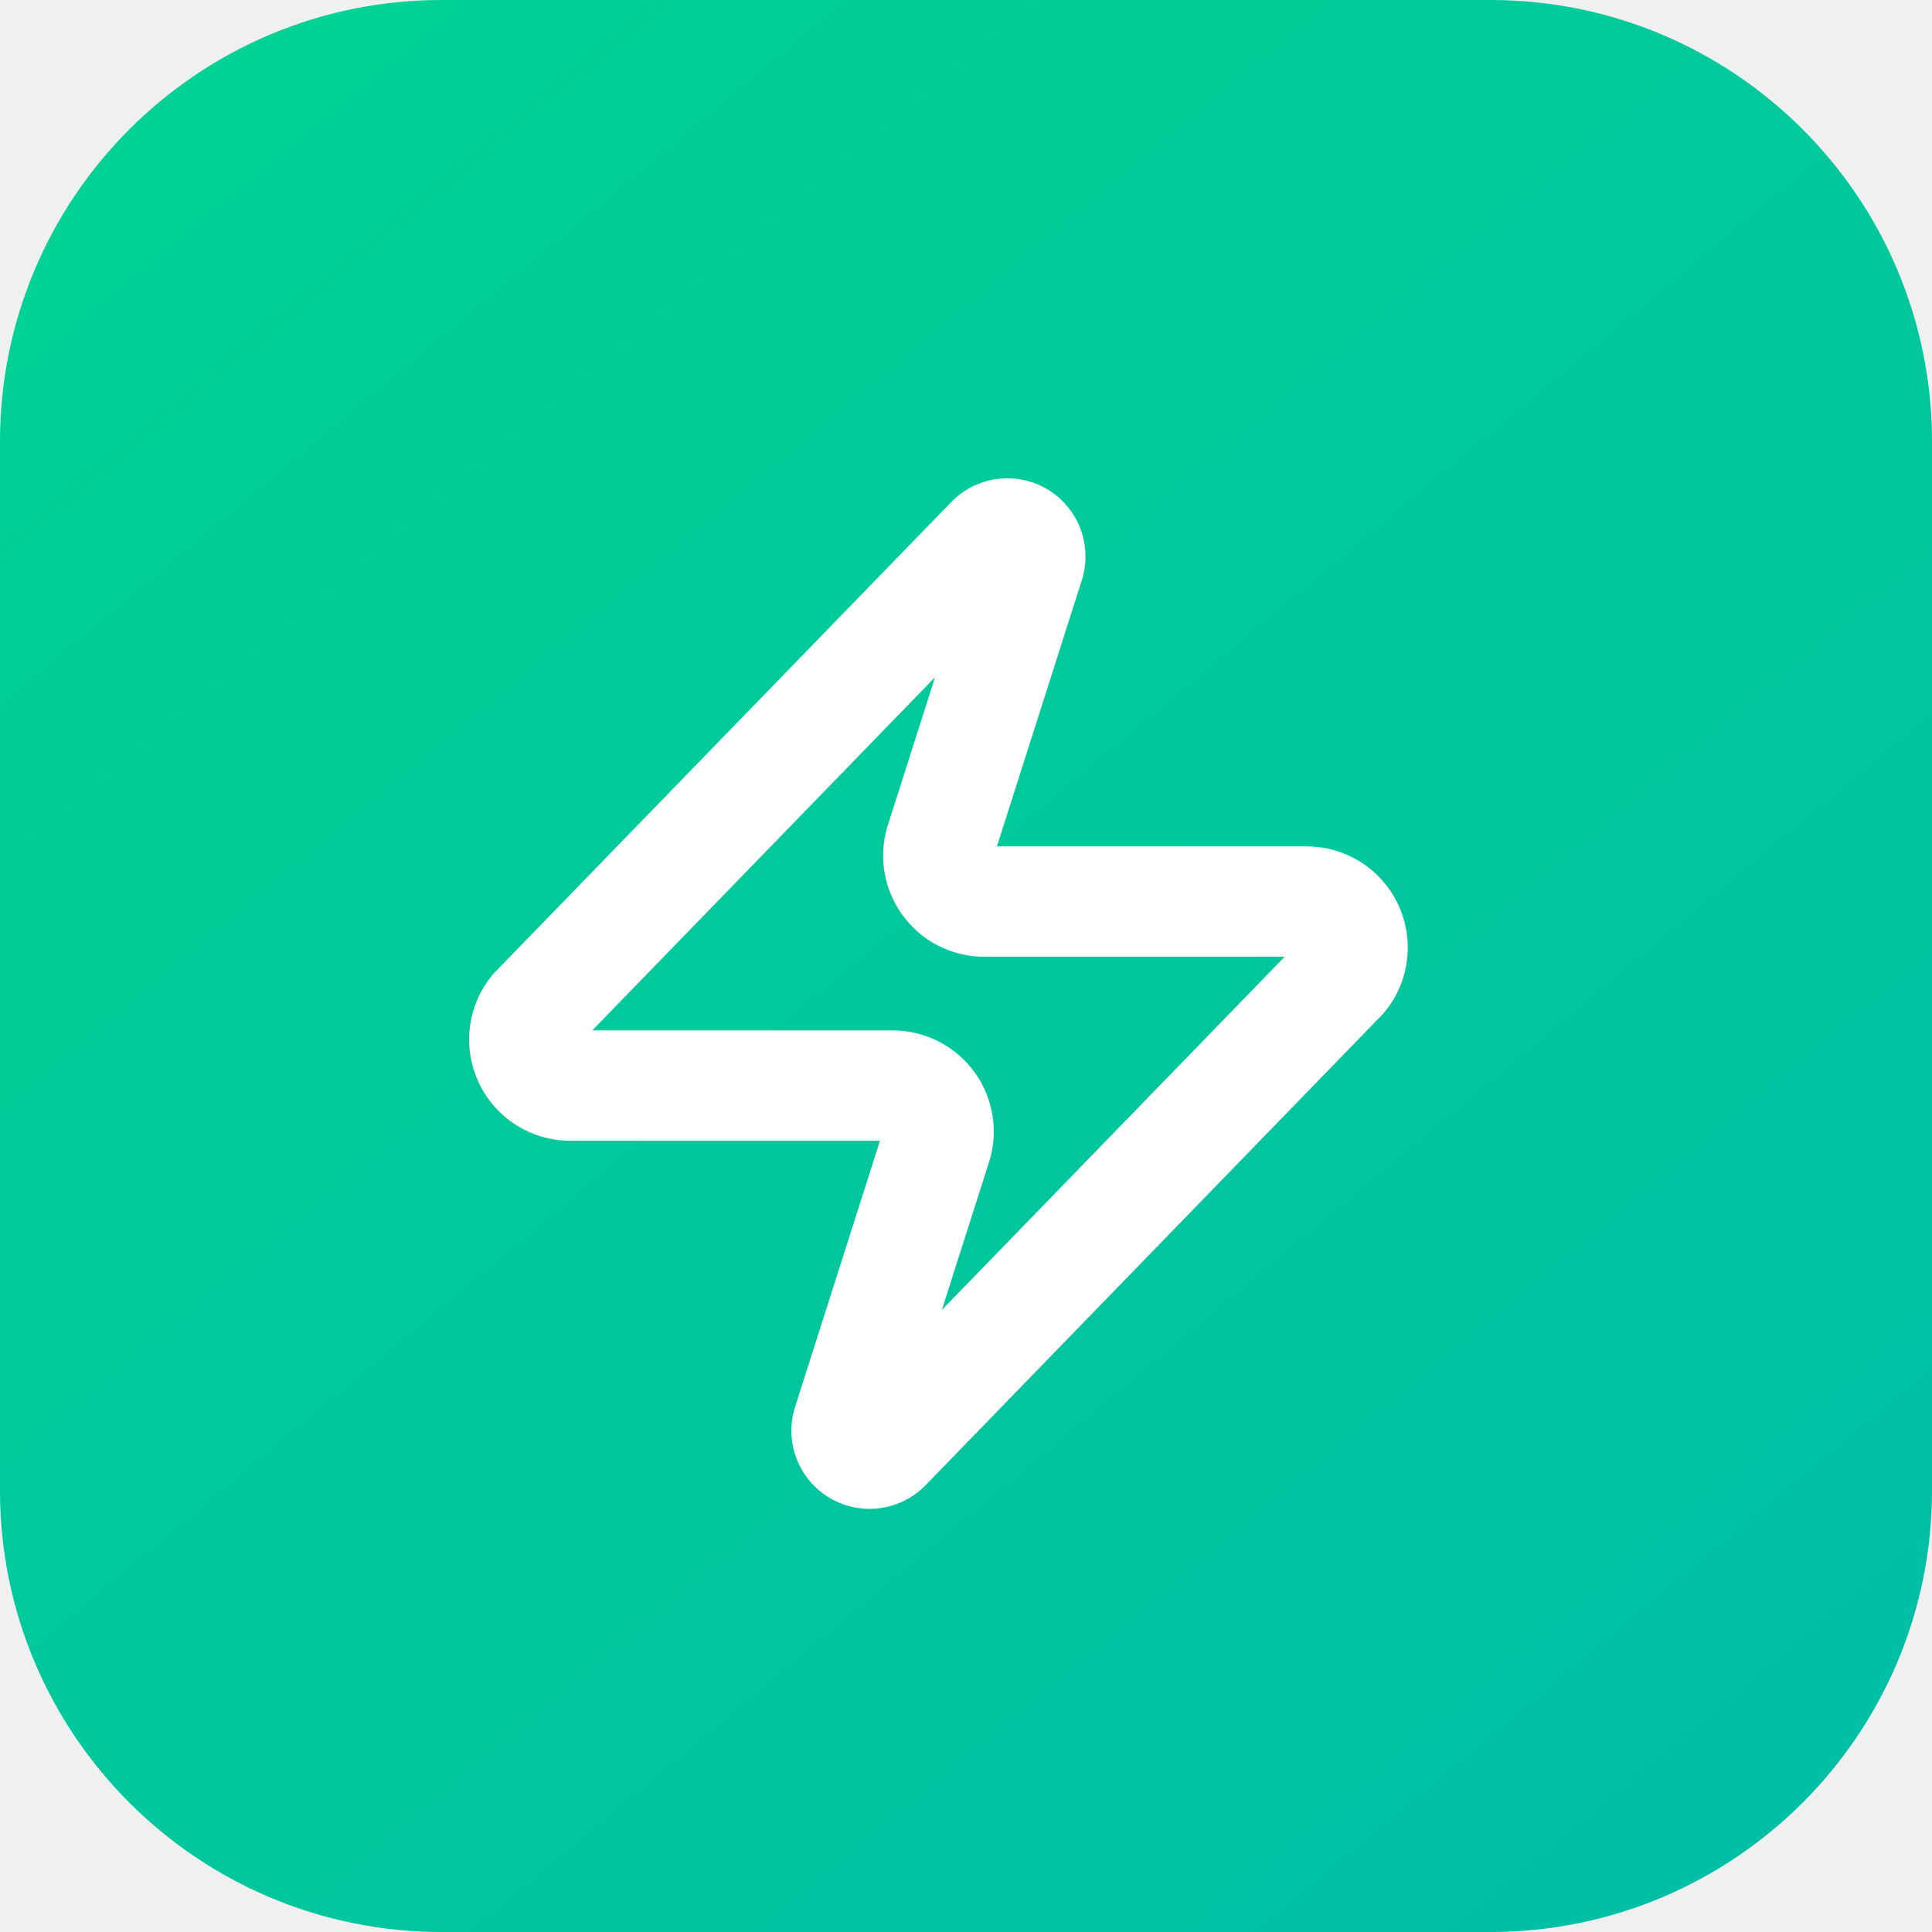
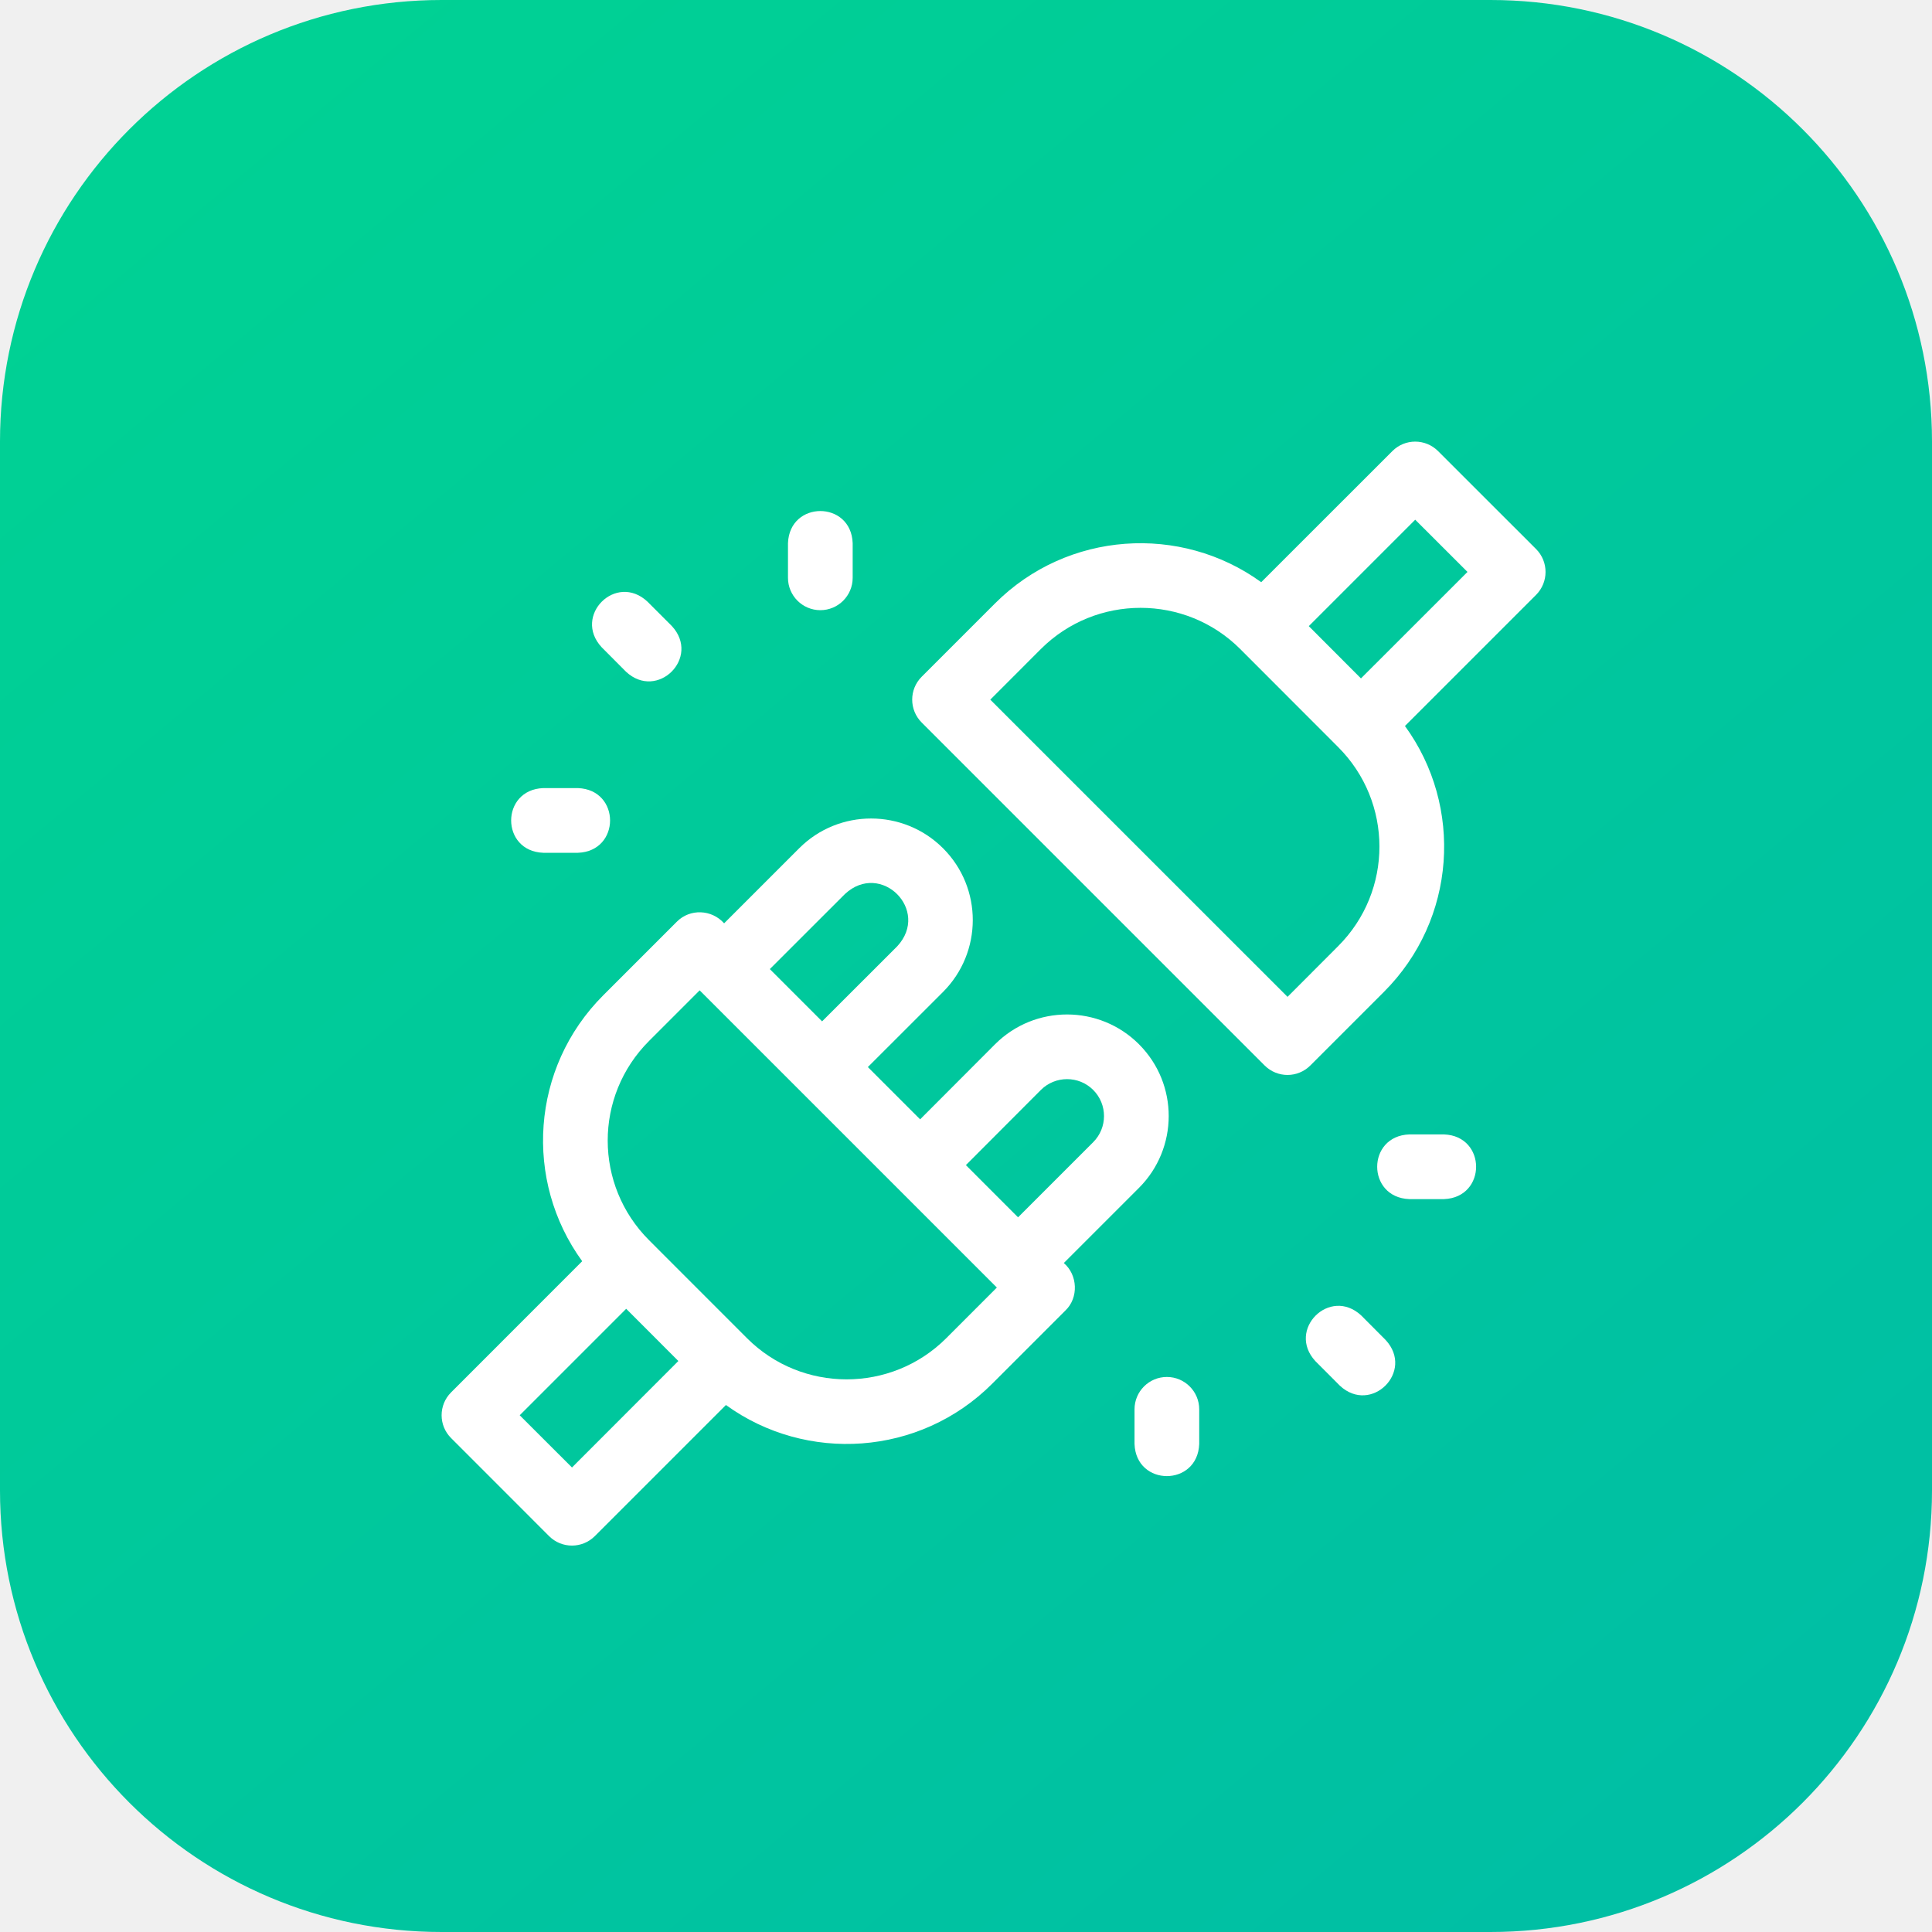
<svg xmlns="http://www.w3.org/2000/svg" width="35" height="35" viewBox="0 0 35 35" fill="none">
-   <rect width="35" height="35" rx="8" fill="url(#paint0_linear_2882_41734)" />
-   <path d="M10.334 19.666C10.177 19.667 10.022 19.623 9.888 19.539C9.755 19.455 9.648 19.335 9.58 19.193C9.512 19.05 9.485 18.892 9.504 18.735C9.522 18.578 9.585 18.43 9.684 18.308L17.934 9.808C17.996 9.736 18.08 9.688 18.173 9.671C18.266 9.654 18.362 9.669 18.446 9.713C18.529 9.758 18.595 9.829 18.632 9.916C18.669 10.003 18.676 10.1 18.651 10.191L17.051 15.208C17.004 15.334 16.988 15.47 17.005 15.604C17.022 15.738 17.071 15.865 17.148 15.976C17.225 16.086 17.327 16.177 17.447 16.239C17.567 16.301 17.699 16.333 17.834 16.333H23.668C23.825 16.332 23.98 16.377 24.113 16.46C24.247 16.544 24.354 16.664 24.422 16.806C24.49 16.949 24.517 17.107 24.498 17.264C24.48 17.421 24.417 17.569 24.318 17.691L16.068 26.191C16.006 26.263 15.921 26.311 15.828 26.328C15.736 26.345 15.639 26.33 15.556 26.286C15.473 26.241 15.407 26.17 15.37 26.083C15.332 25.996 15.326 25.899 15.351 25.808L16.951 20.791C16.998 20.665 17.014 20.529 16.997 20.395C16.98 20.262 16.931 20.134 16.854 20.023C16.777 19.913 16.674 19.823 16.555 19.76C16.435 19.698 16.302 19.666 16.168 19.666H10.334Z" stroke="white" stroke-width="2" stroke-linecap="round" stroke-linejoin="round" />
+   <rect width="35" height="35" rx="8" fill="url(#paint0_linear_2907_32382)" />
+   <g clip-path="url(#clip0_2907_32382)">
+     <path d="M9.842 15.449H10.47C11.246 15.421 11.246 14.306 10.47 14.277H9.842C9.066 14.306 9.066 15.421 9.842 15.449Z" fill="white" />
+     <path d="M26.159 20.551H25.531C24.755 20.579 24.755 21.694 25.531 21.723H26.159C26.935 21.694 26.935 20.579 26.159 20.551Z" fill="white" />
+     <path d="M14.861 11.054C15.185 11.054 15.447 10.791 15.447 10.468V9.84C15.419 9.064 14.304 9.064 14.275 9.84V10.468C14.275 10.791 14.538 11.054 14.861 11.054Z" fill="white" />
+     <path d="M21.139 24.945C20.815 24.945 20.553 25.208 20.553 25.531V26.159C20.581 26.935 21.696 26.935 21.725 26.159V25.531C21.725 25.208 21.462 24.945 21.139 24.945Z" fill="white" />
+     <path d="M11.341 12.169C11.909 12.698 12.699 11.912 12.171 11.341L11.728 10.898C11.16 10.368 10.371 11.155 10.899 11.725L11.341 12.169Z" fill="white" />
+     <path d="M24.66 23.831C24.092 23.302 23.302 24.089 23.83 24.659L24.273 25.103C24.841 25.632 25.63 24.845 25.102 24.275L24.66 23.831Z" fill="white" />
+     <path d="M27.828 9.947L26.052 8.172C25.823 7.943 25.452 7.943 25.224 8.172L22.848 10.547C21.392 9.492 19.339 9.619 18.027 10.93C18.027 10.93 16.698 12.26 16.697 12.26C16.468 12.489 16.468 12.86 16.697 13.089L22.91 19.302C23.139 19.531 23.51 19.531 23.738 19.302L25.069 17.971C26.386 16.656 26.512 14.608 25.452 13.152L27.828 10.776C28.056 10.547 28.056 10.176 27.828 9.947ZM24.24 17.142L23.325 18.059L17.94 12.675L18.856 11.758C19.852 10.763 21.472 10.763 22.467 11.757L24.241 13.533C25.237 14.528 25.242 16.142 24.24 17.142ZM24.655 12.29L23.71 11.343L25.638 9.415L26.585 10.361L24.655 12.29Z" fill="white" />
+     <path d="M19.272 22.881C19.272 22.881 20.633 21.521 20.633 21.52C21.348 20.805 21.356 19.64 20.633 18.917C19.916 18.2 18.748 18.197 18.027 18.917L16.669 20.278L15.722 19.331C15.722 19.331 17.084 17.97 17.084 17.97C17.8 17.253 17.805 16.088 17.084 15.367C16.366 14.649 15.197 14.648 14.479 15.366L13.118 16.727C12.894 16.474 12.5 16.457 12.261 16.698L10.93 18.029C9.614 19.344 9.488 21.392 10.547 22.848L8.172 25.224C7.943 25.453 7.943 25.824 8.172 26.052L9.947 27.828C10.176 28.057 10.547 28.057 10.776 27.828L13.151 25.453C14.607 26.508 16.661 26.38 17.972 25.07C17.972 25.07 19.302 23.74 19.302 23.74C19.543 23.51 19.524 23.095 19.272 22.881ZM15.308 16.195C15.959 15.592 16.858 16.49 16.255 17.142L14.893 18.503L13.946 17.556L15.308 16.195ZM10.362 26.585L9.415 25.639L11.344 23.71L12.289 24.656L10.362 26.585ZM17.143 24.242C16.148 25.237 14.527 25.237 13.533 24.243L11.758 22.467C10.762 21.471 10.757 19.858 11.759 18.857L12.675 17.941L18.059 23.325L17.143 24.242ZM17.498 21.107L18.857 19.745C19.118 19.485 19.543 19.484 19.804 19.745C20.066 20.007 20.065 20.431 19.804 20.692L18.443 22.053L17.498 21.107Z" fill="white" />
+   </g>
  <defs>
-     <linearGradient id="paint0_linear_2882_41734" x1="4" y1="2" x2="31.5" y2="35" gradientUnits="userSpaceOnUse">
+     <linearGradient id="paint0_linear_2907_32382" x1="4" y1="2" x2="31.5" y2="35" gradientUnits="userSpaceOnUse">
      <stop stop-color="#00D194" />
      <stop offset="1" stop-color="#00BEA5" />
    </linearGradient>
+     <clipPath id="clip0_2907_32382">
+       <rect width="20" height="20" fill="white" transform="translate(8 8)" />
+     </clipPath>
  </defs>
</svg>
